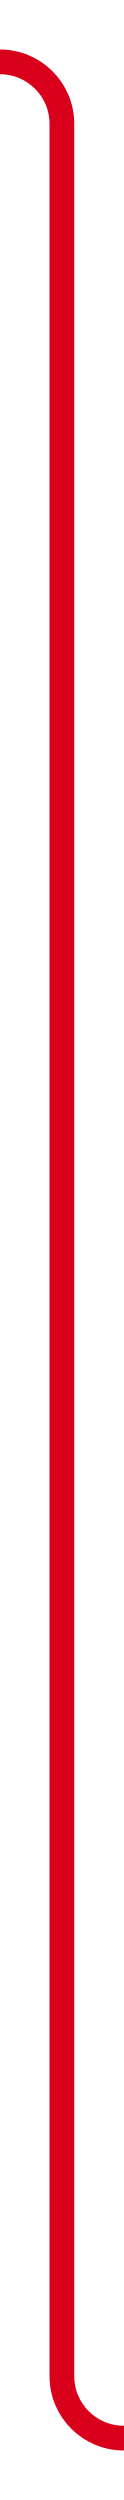
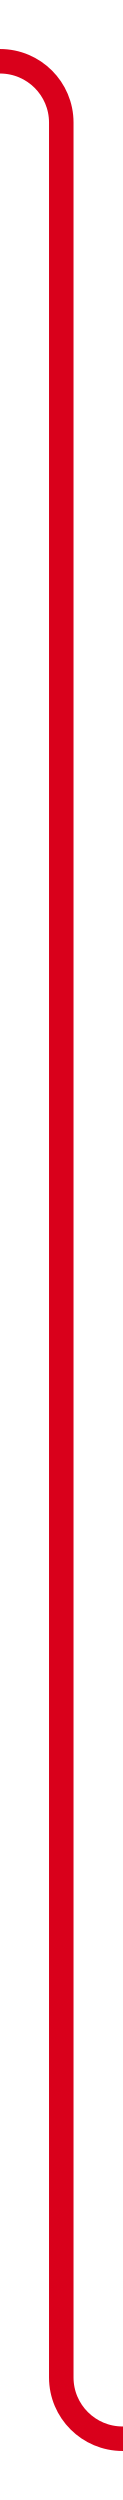
- <svg xmlns="http://www.w3.org/2000/svg" version="1.1" width="10px" height="202px" preserveAspectRatio="xMidYMin meet" viewBox="1266 3083  8 202">
-   <path d="M 1232 3088  L 1265 3088  A 5 5 0 0 1 1270 3093 L 1270 3275  A 5 5 0 0 0 1275 3280 L 1345 3280  A 5 5 0 0 1 1350 3285 L 1350 4520  A 5 5 0 0 1 1345 4525 L 1282 4525  " stroke-width="2" stroke="#d9001b" fill="none" />
+ <svg xmlns="http://www.w3.org/2000/svg" version="1.1" width="10px" height="204px" preserveAspectRatio="xMidYMin meet" viewBox="1236 3031  8 204">
+   <path d="M 1201 3036  L 1235 3036  A 5 5 0 0 1 1240 3041 L 1240 3225  A 5 5 0 0 0 1245 3230 L 1305 3230  A 5 5 0 0 1 1310 3235 L 1310 4520  A 5 5 0 0 1 1305 4525 L 1282 4525  " stroke-width="2" stroke="#d9001b" fill="none" />
  <path d="M 1283 4517.4  L 1276 4525  L 1283 4532.6  L 1283 4517.4  Z " fill-rule="nonzero" fill="#d9001b" stroke="none" />
</svg>
